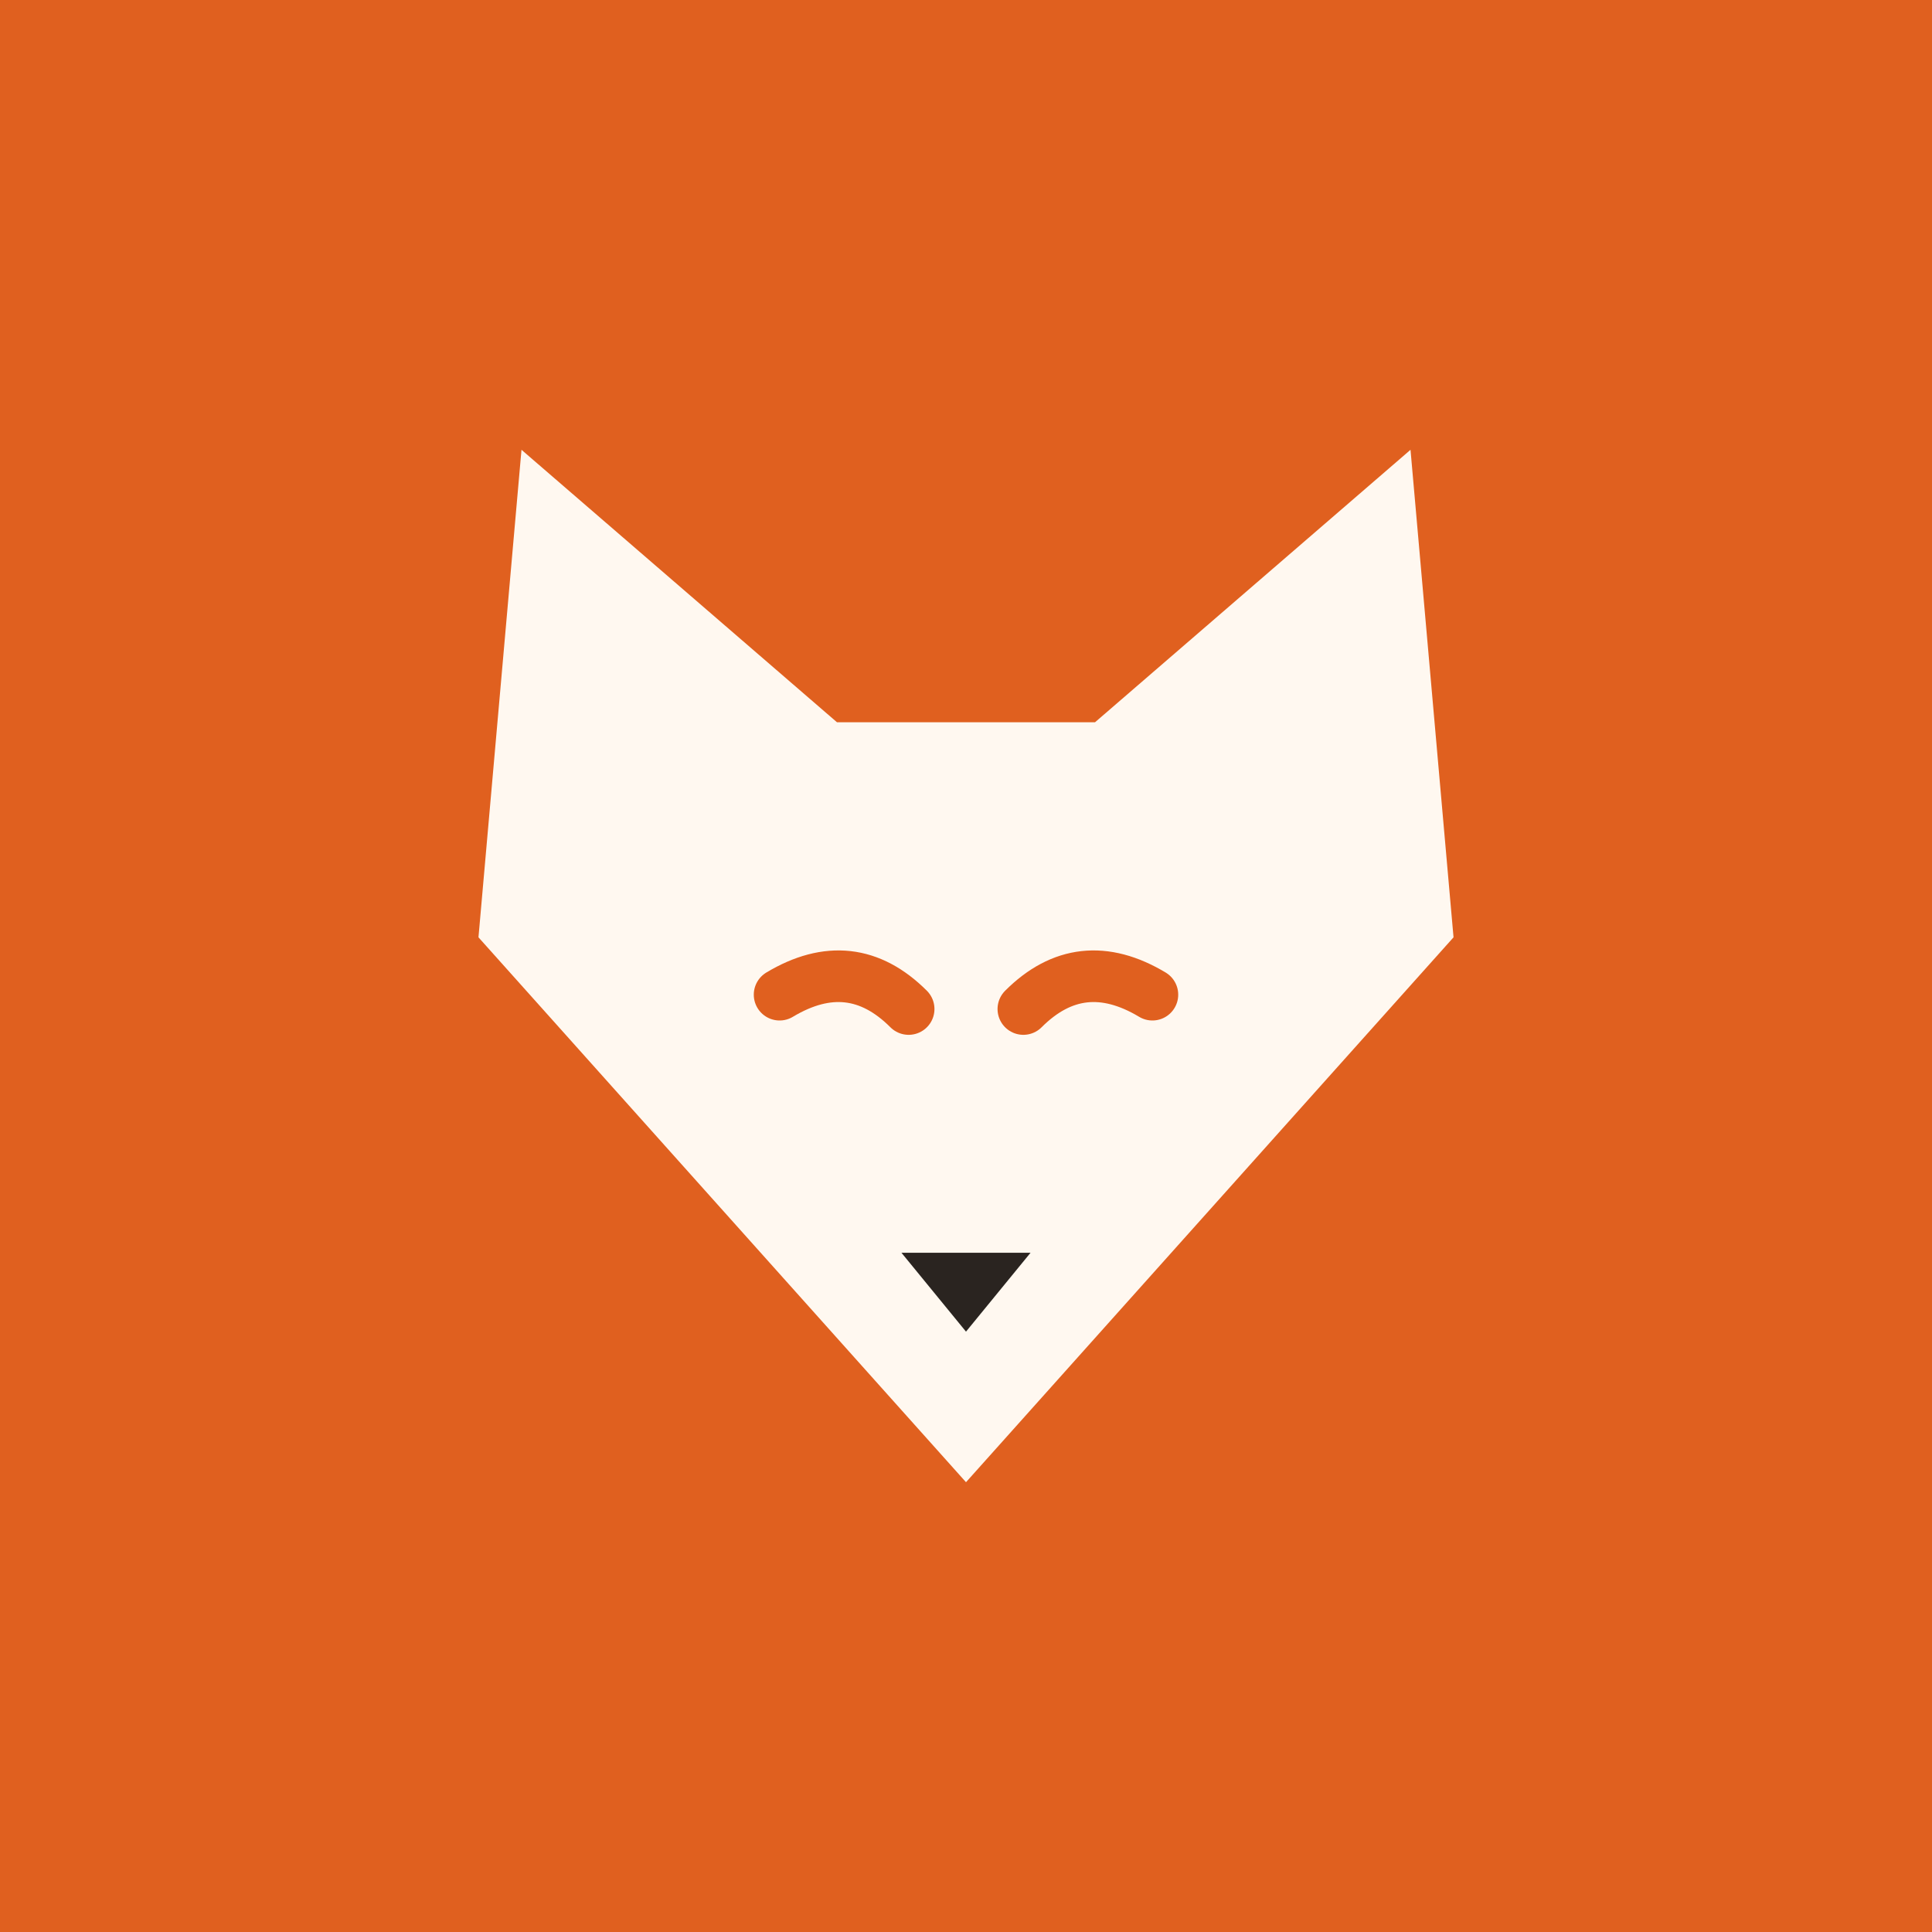
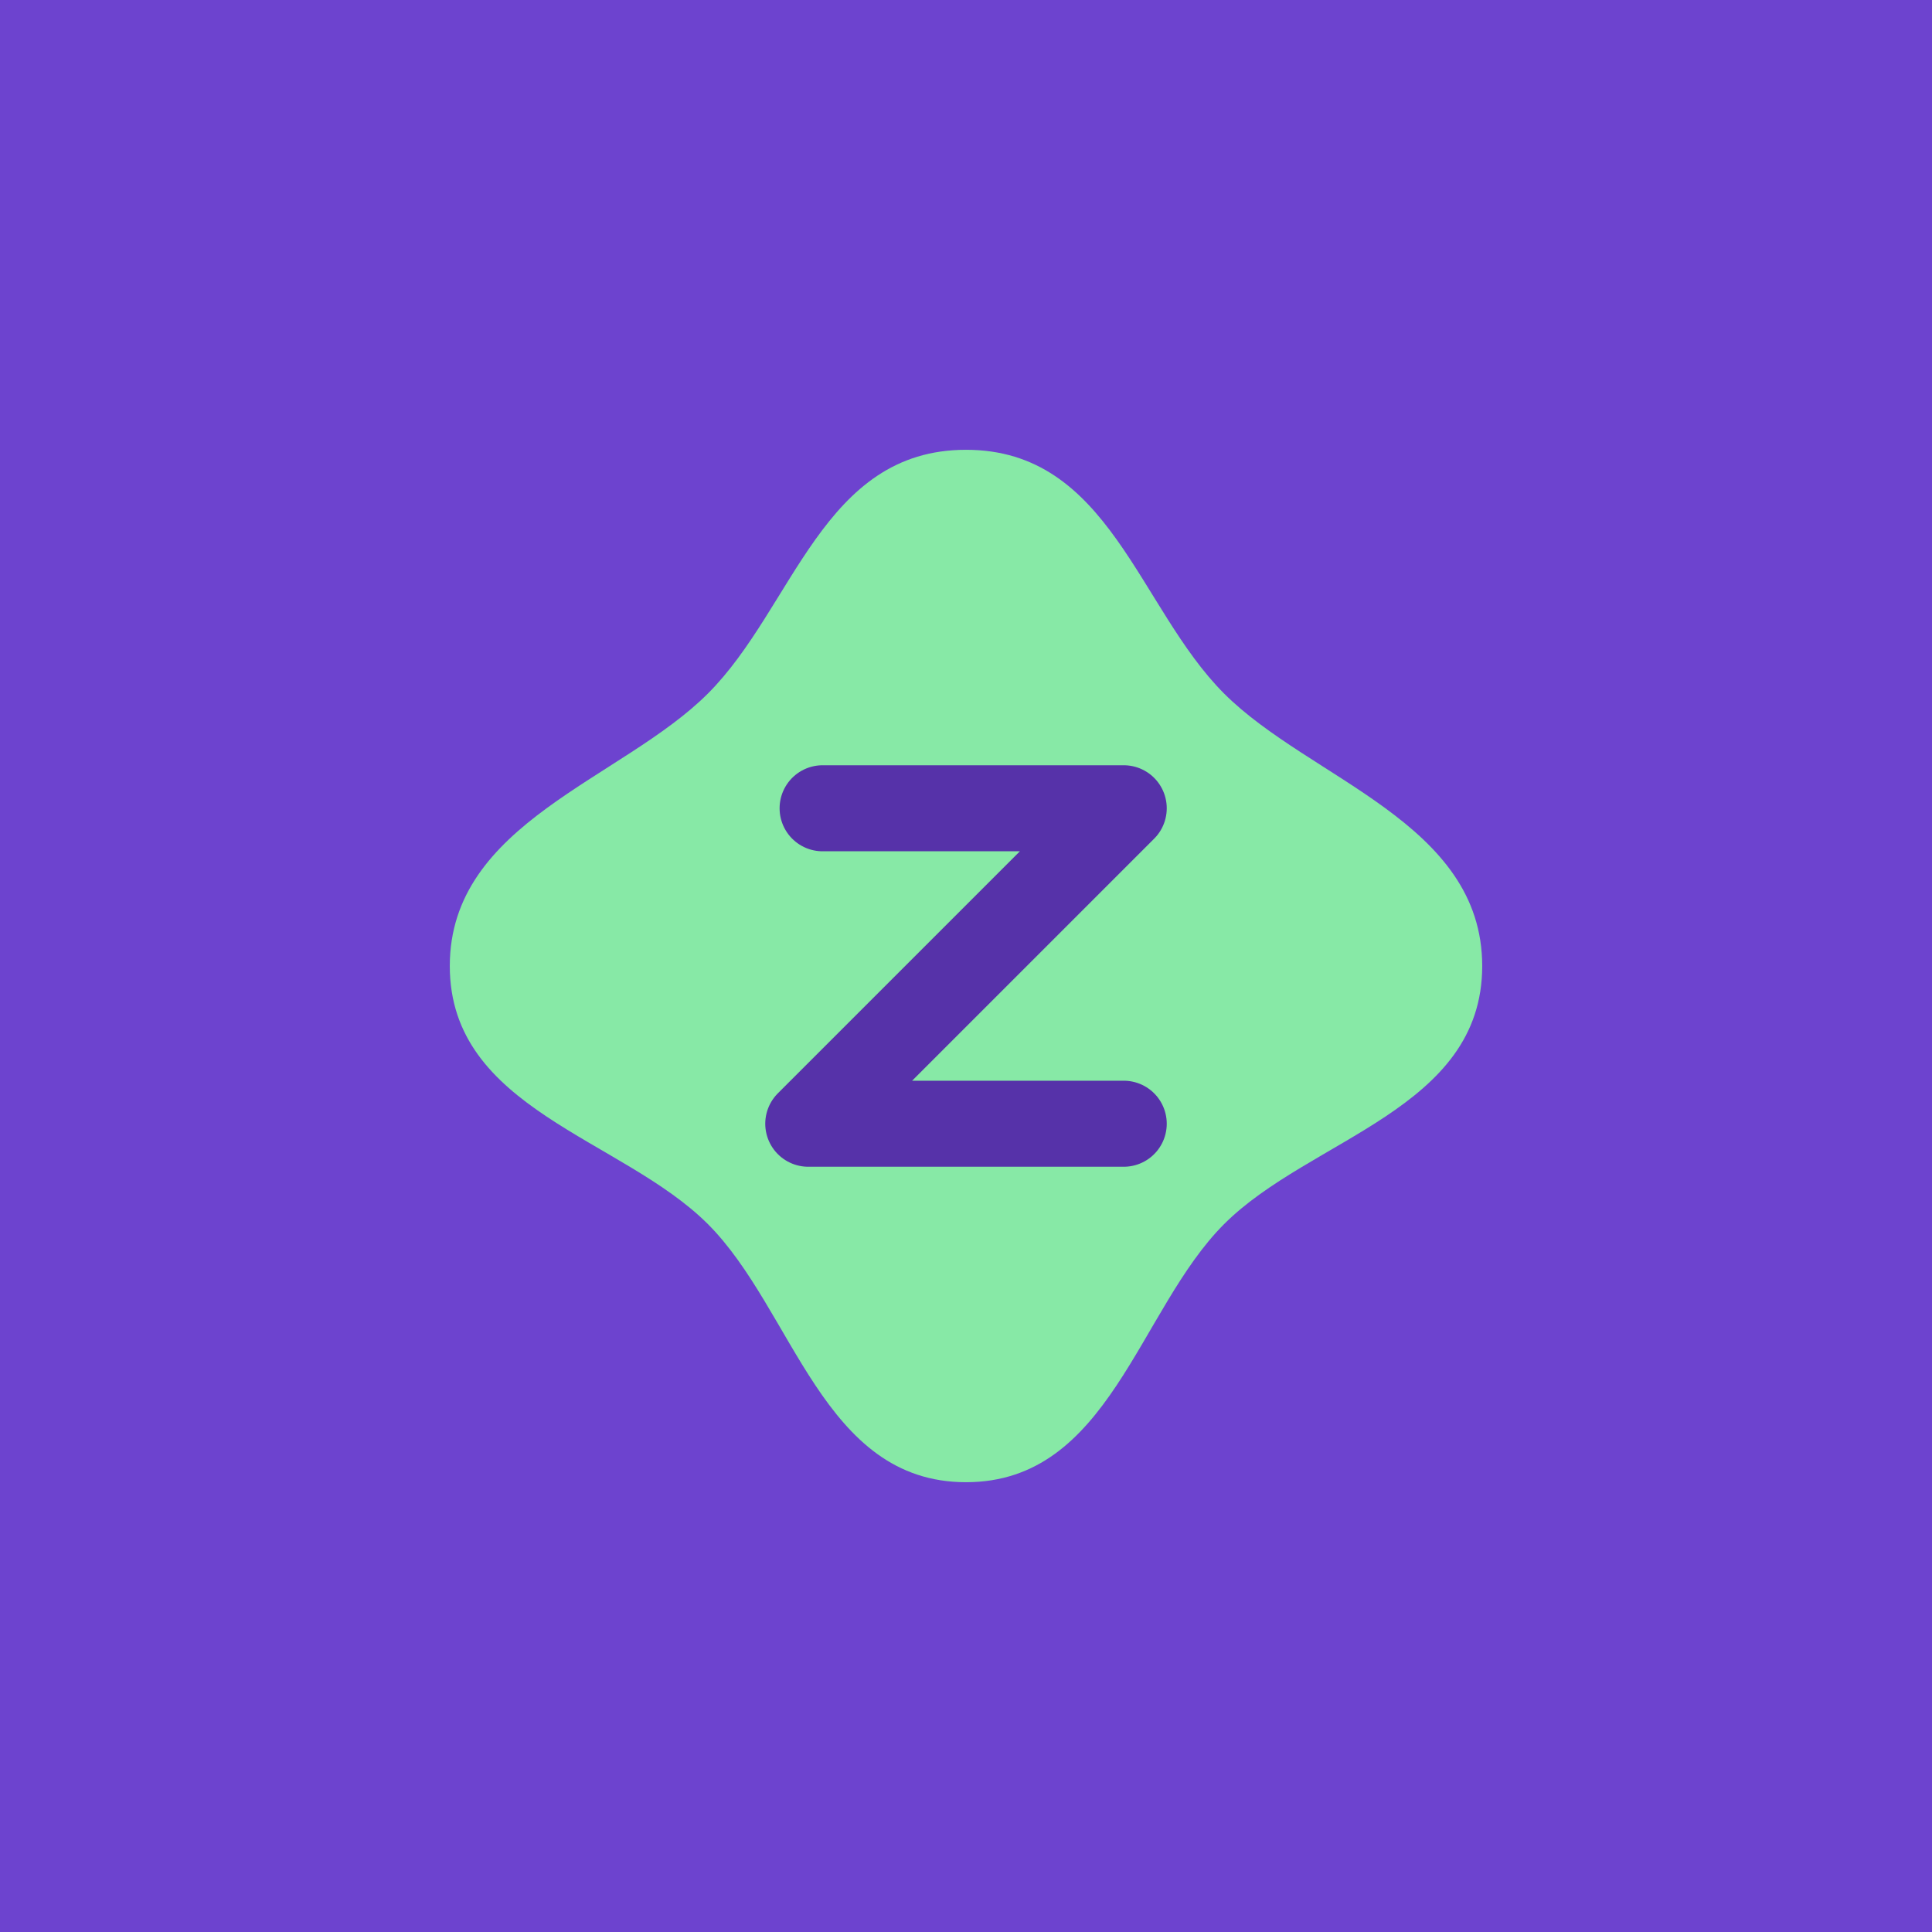
<svg xmlns="http://www.w3.org/2000/svg" width="512" height="512" viewBox="0 0 512 512" fill="none">
-   <rect width="512" height="512" fill="#e0601f" />
+   <rect width="512" height="512" fill="#6d43cf" />
  <g transform="translate(256 256) scale(3.8) translate(-50 -50)">
-     <path d="M19 14 41 33h18l22-19 3 34-34 38-34-38z" fill="#fff8f0" />
-     <path d="M37 52q5-3 9 1M54 53q4-4 9-1" stroke="#e0601f" stroke-width="3.6" stroke-linecap="round" />
-     <path d="M45.5 70h9L50 75.5z" fill="#2a2420" />
+     <path d="M50 14c10 0 12 11 18 17s18 9 18 19-12 12-18 18-8 18-18 18-12-12-18-18-18-8-18-18 12-13 18-19 8-17 18-17Z" fill="#87e9a6" />
+     <path d="M40 39h21L39 61h22" stroke="#5632a9" stroke-width="6" stroke-linecap="round" stroke-linejoin="round" />
  </g>
</svg>
